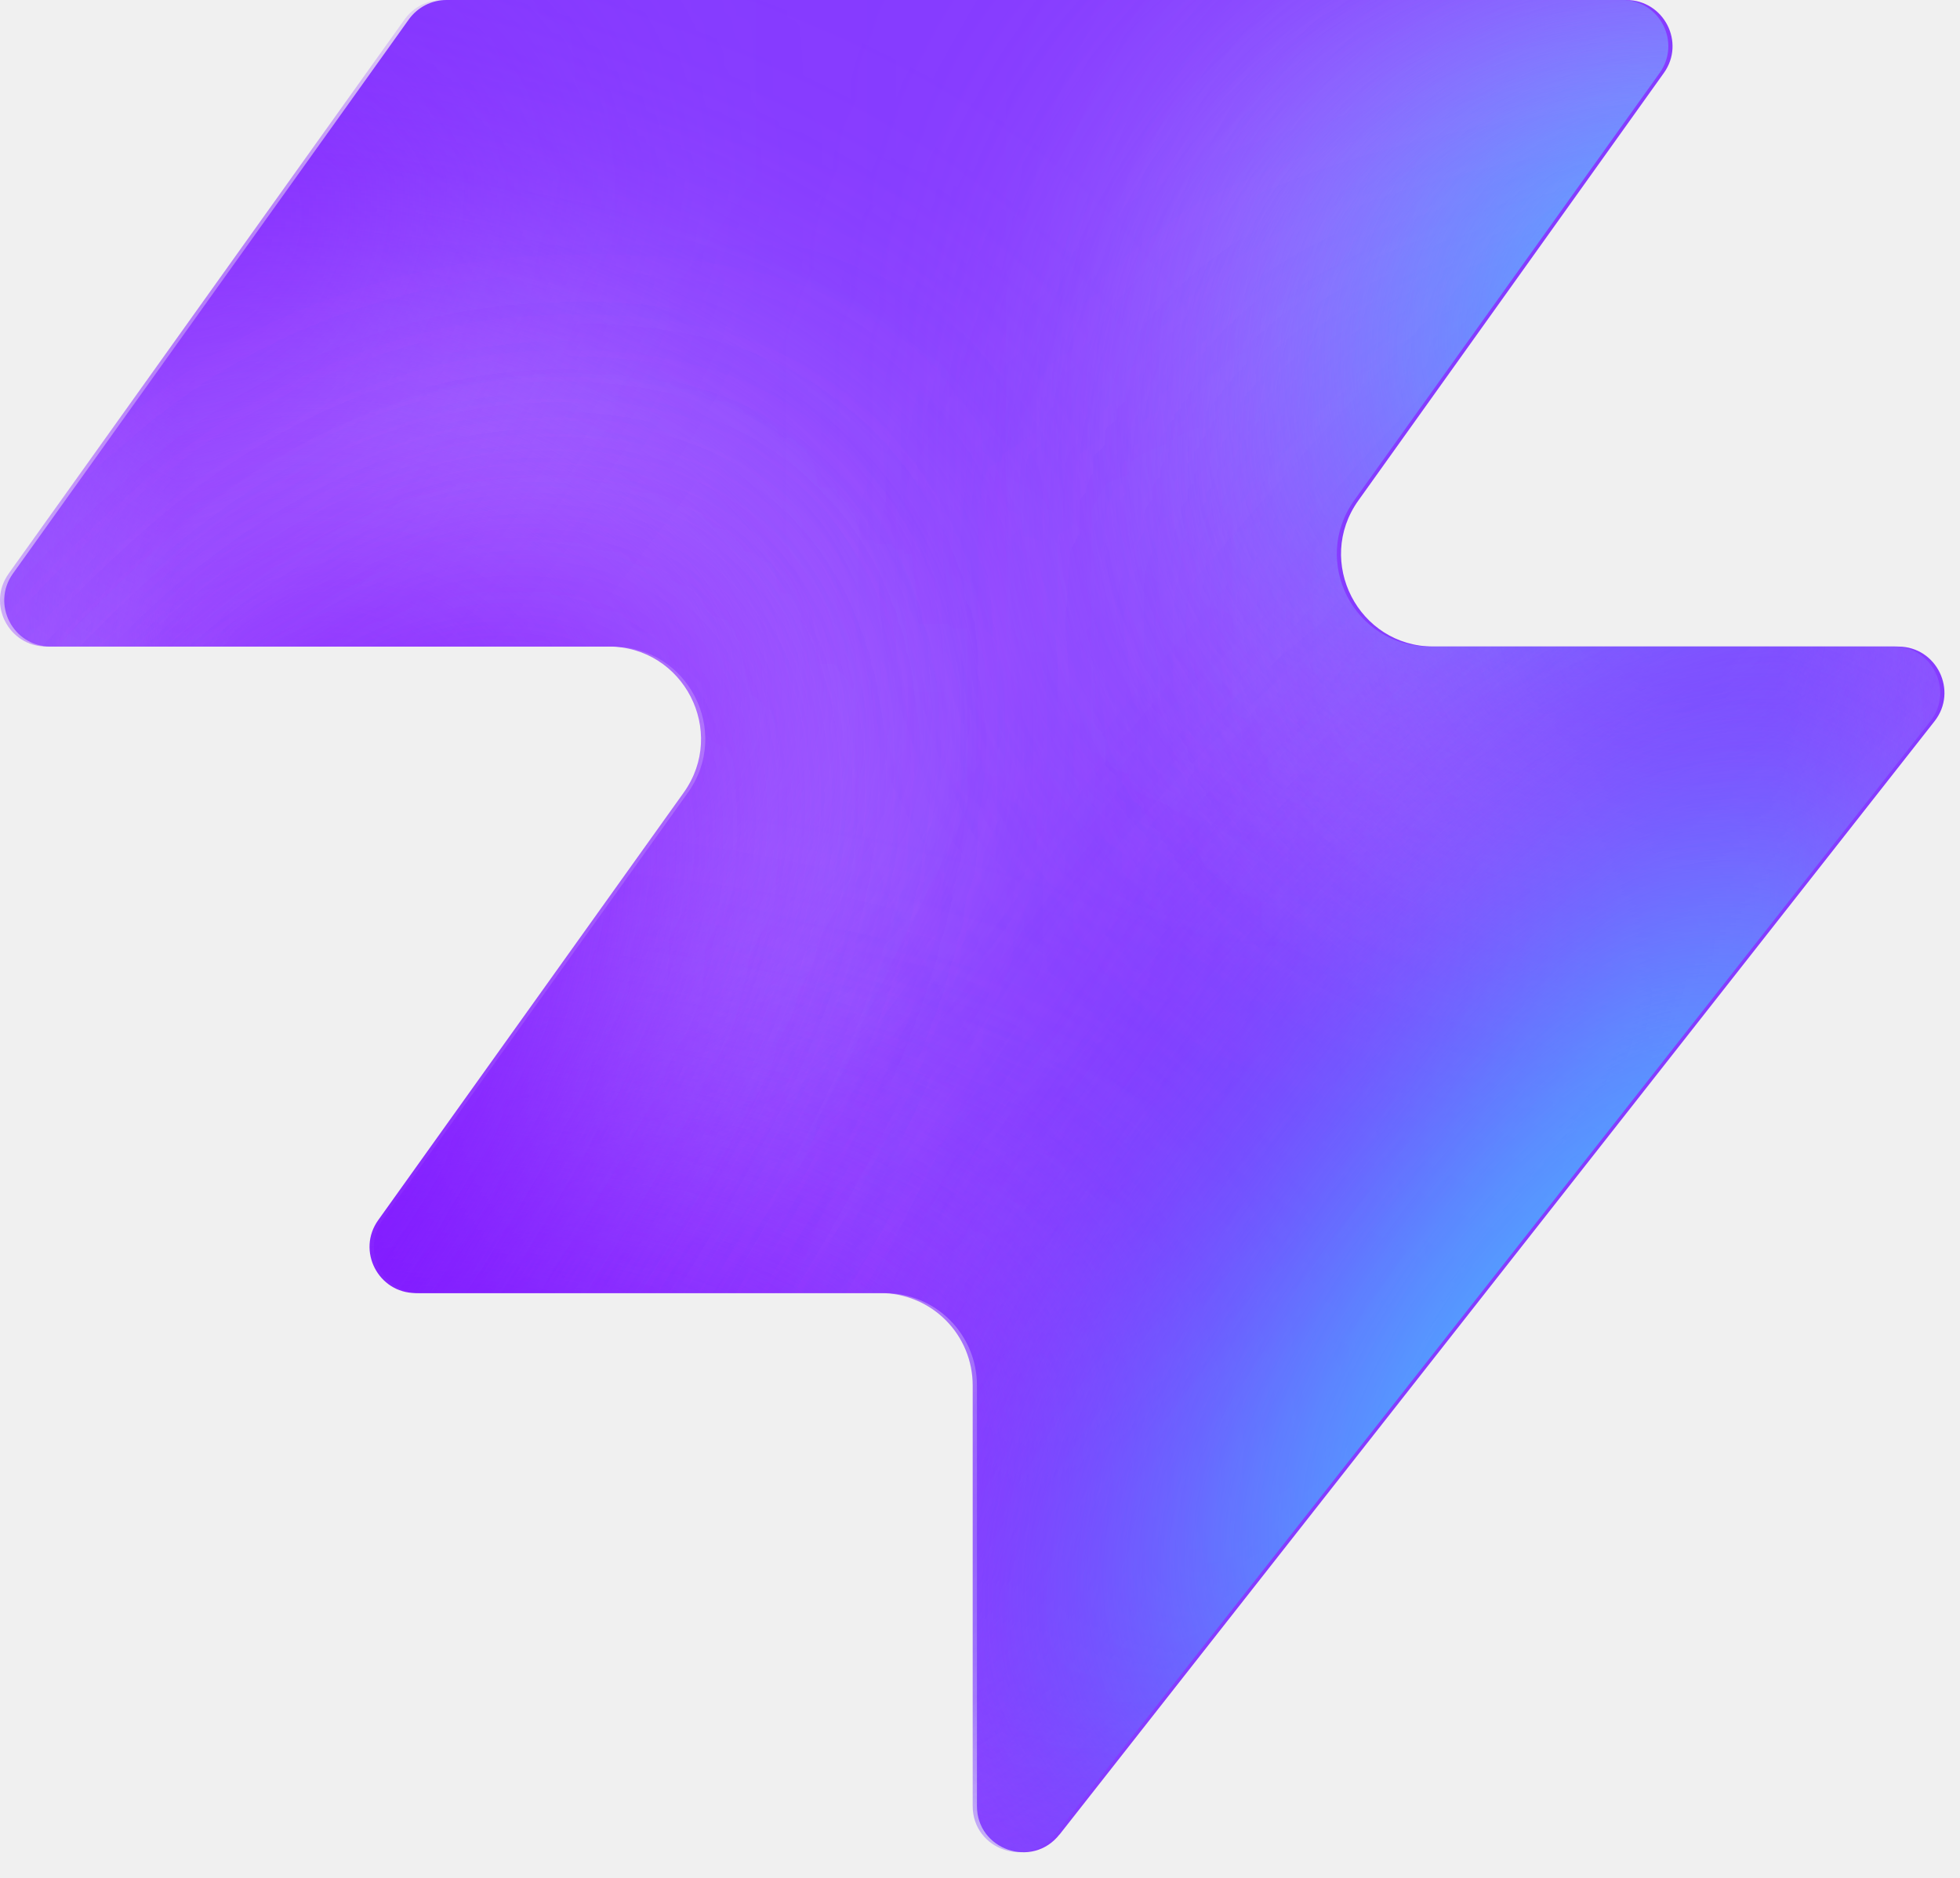
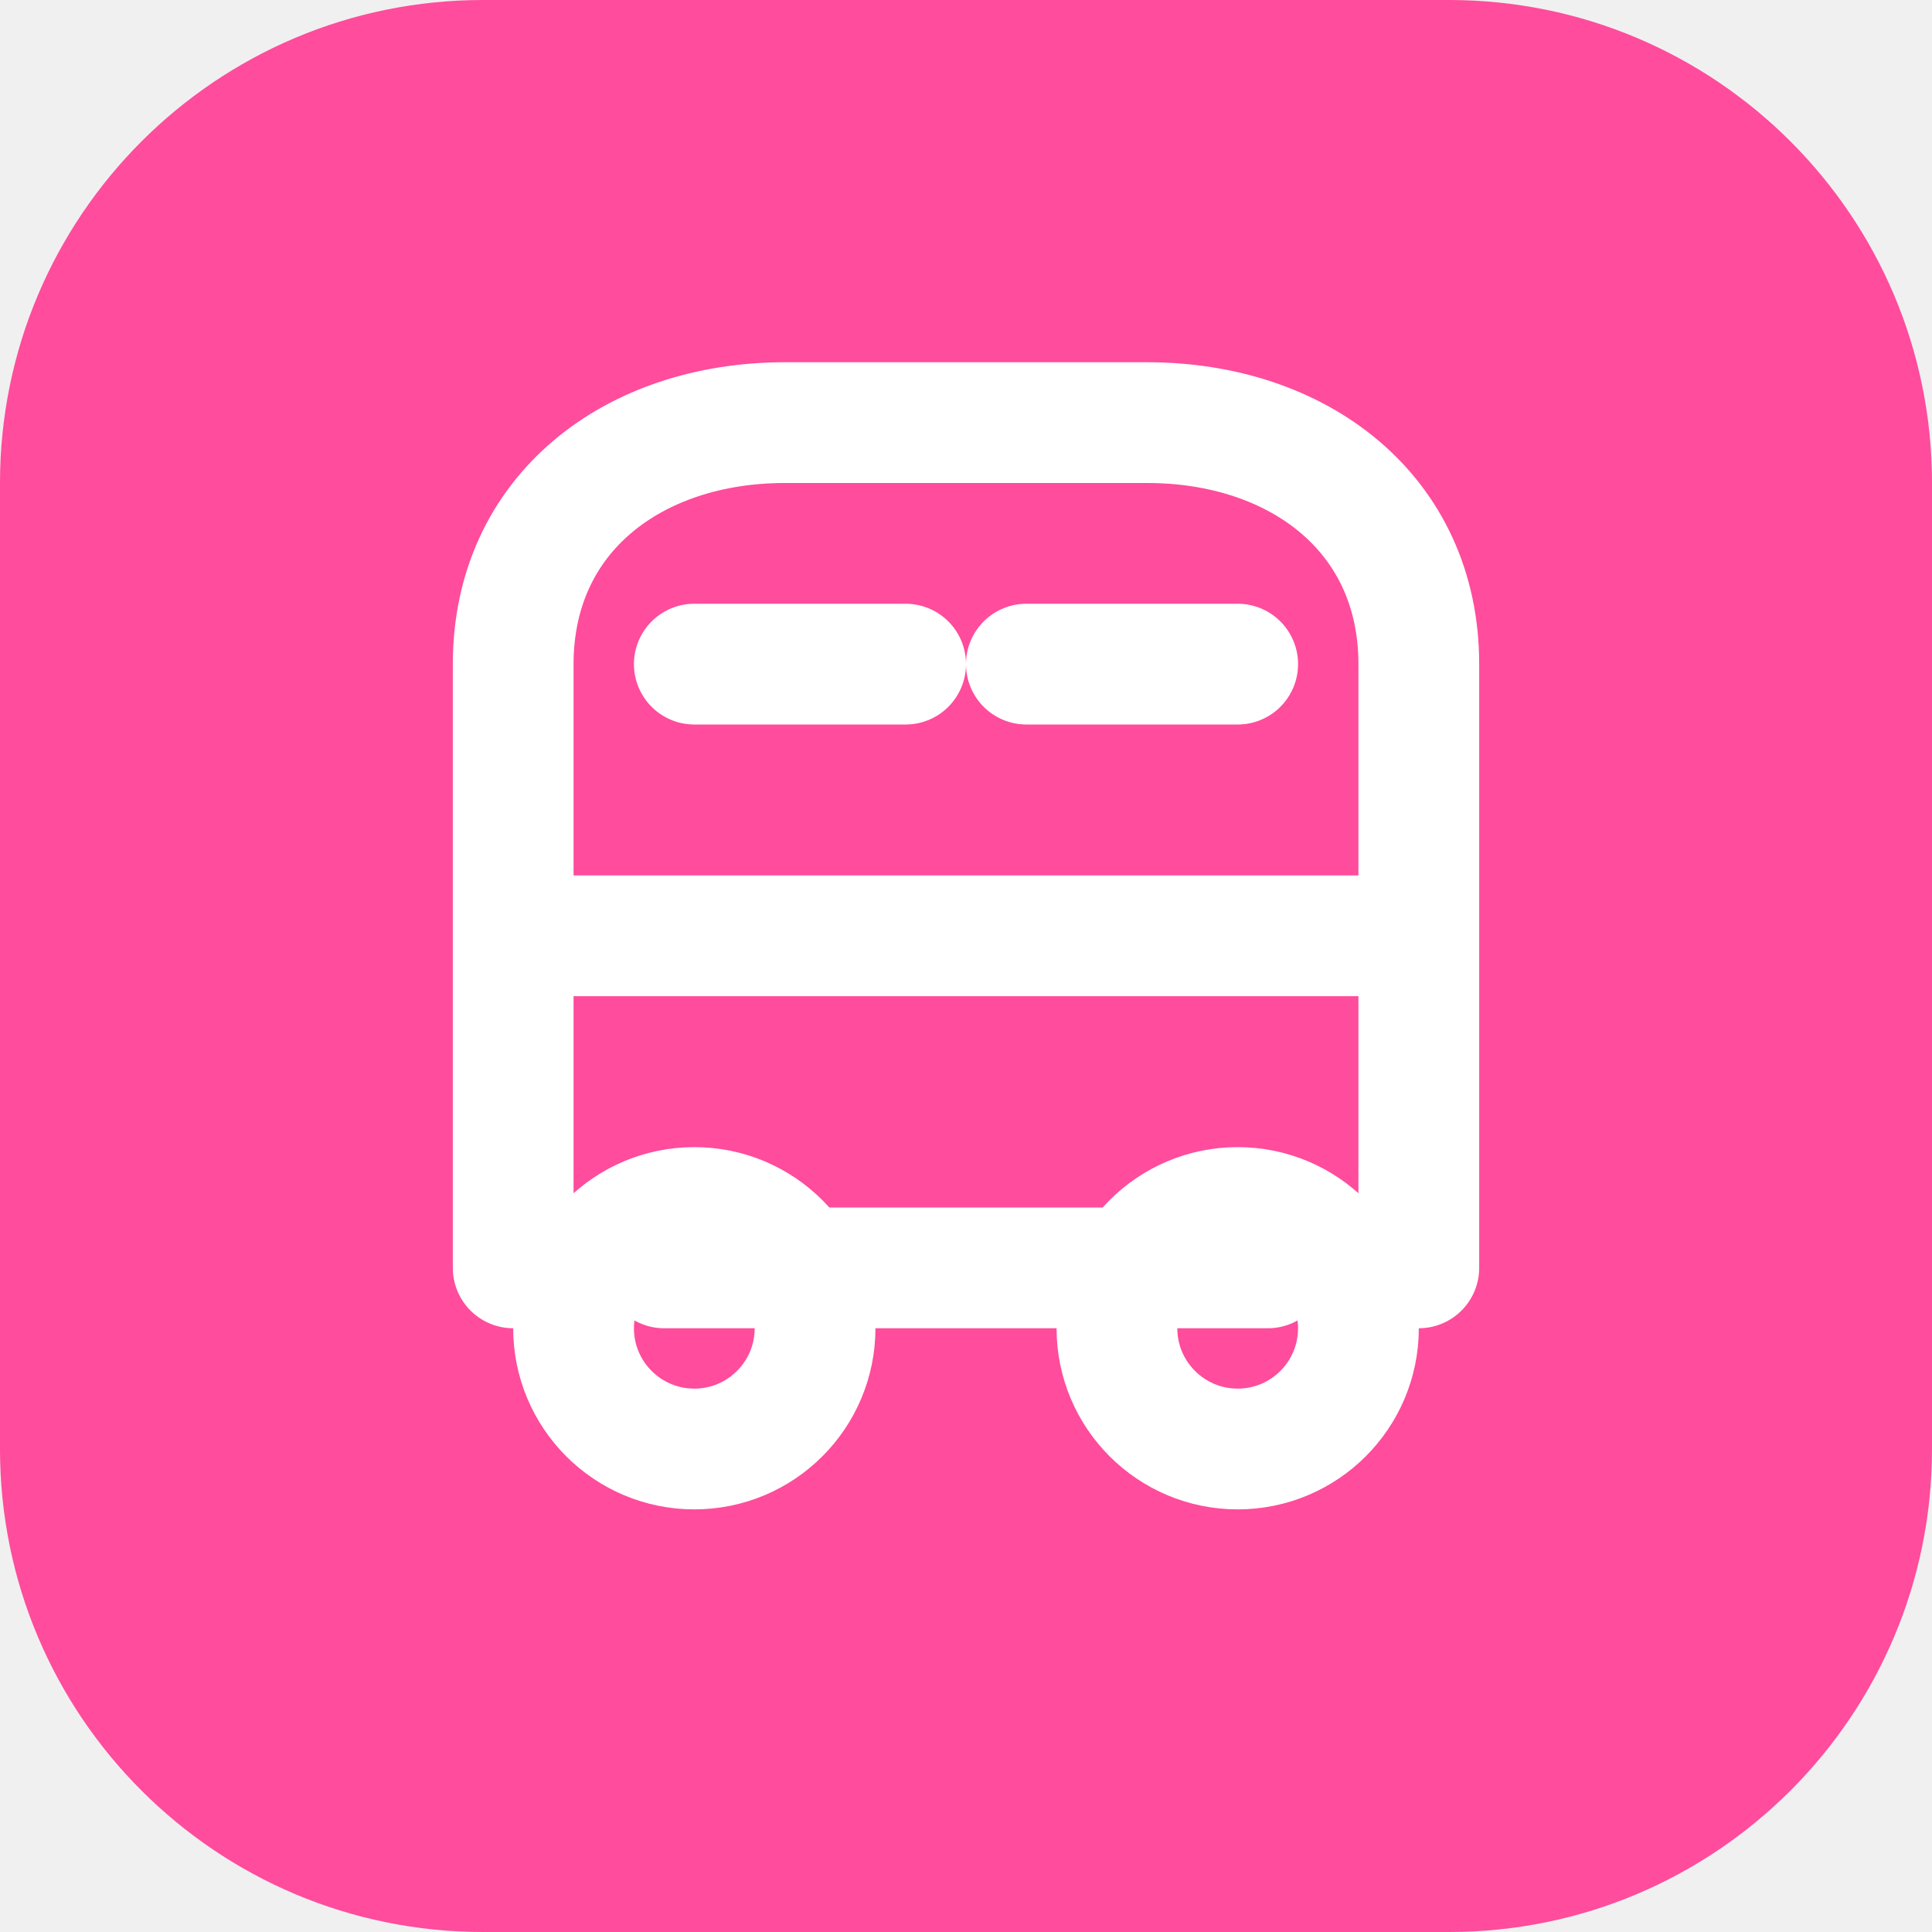
- <svg xmlns="http://www.w3.org/2000/svg" width="48" height="46" fill="none" viewBox="0 0 48 46">
-   <path fill="#863bff" d="M25.946 44.938c-.664.845-2.021.375-2.021-.698V33.937a2.26 2.26 0 0 0-2.262-2.262H10.287c-.92 0-1.456-1.04-.92-1.788l7.48-10.471c1.07-1.497 0-3.578-1.842-3.578H1.237c-.92 0-1.456-1.04-.92-1.788L10.013.474c.214-.297.556-.474.92-.474h28.894c.92 0 1.456 1.04.92 1.788l-7.48 10.471c-1.07 1.498 0 3.579 1.842 3.579h11.377c.943 0 1.473 1.088.89 1.83L25.947 44.94z" style="fill:#863bff;fill:color(display-p3 .525 .23 1);fill-opacity:1" />
-   <mask id="a" width="48" height="46" x="0" y="0" maskUnits="userSpaceOnUse" style="mask-type:alpha">
-     <path fill="#000" d="M25.842 44.938c-.664.844-2.021.375-2.021-.698V33.937a2.26 2.26 0 0 0-2.262-2.262H10.183c-.92 0-1.456-1.04-.92-1.788l7.48-10.471c1.07-1.498 0-3.579-1.842-3.579H1.133c-.92 0-1.456-1.04-.92-1.787L9.91.473c.214-.297.556-.474.92-.474h28.894c.92 0 1.456 1.04.92 1.788l-7.48 10.471c-1.07 1.498 0 3.578 1.842 3.578h11.377c.943 0 1.473 1.088.89 1.832L25.843 44.94z" style="fill:#000;fill-opacity:1" />
-   </mask>
-   <g mask="url(#a)">
-     <g filter="url(#b)">
-       <ellipse cx="5.508" cy="14.704" fill="#ede6ff" rx="5.508" ry="14.704" style="fill:#ede6ff;fill:color(display-p3 .927 .903 1);fill-opacity:1" transform="matrix(.00324 1 1 -.00324 -4.47 31.516)" />
-     </g>
-     <g filter="url(#c)">
-       <ellipse cx="10.399" cy="29.851" fill="#ede6ff" rx="10.399" ry="29.851" style="fill:#ede6ff;fill:color(display-p3 .927 .903 1);fill-opacity:1" transform="matrix(.00324 1 1 -.00324 -39.328 7.883)" />
-     </g>
-     <g filter="url(#d)">
-       <ellipse cx="5.508" cy="30.487" fill="#7e14ff" rx="5.508" ry="30.487" style="fill:#7e14ff;fill:color(display-p3 .492 .077 1);fill-opacity:1" transform="rotate(89.814 -25.913 -14.639)scale(1 -1)" />
-     </g>
-     <g filter="url(#e)">
-       <ellipse cx="5.508" cy="30.599" fill="#7e14ff" rx="5.508" ry="30.599" style="fill:#7e14ff;fill:color(display-p3 .492 .077 1);fill-opacity:1" transform="rotate(89.814 -32.644 -3.334)scale(1 -1)" />
-     </g>
-     <g filter="url(#f)">
-       <ellipse cx="5.508" cy="30.599" fill="#7e14ff" rx="5.508" ry="30.599" style="fill:#7e14ff;fill:color(display-p3 .492 .077 1);fill-opacity:1" transform="matrix(.00324 1 1 -.00324 -34.34 30.47)" />
-     </g>
-     <g filter="url(#g)">
-       <ellipse cx="14.072" cy="22.078" fill="#ede6ff" rx="14.072" ry="22.078" style="fill:#ede6ff;fill:color(display-p3 .927 .903 1);fill-opacity:1" transform="rotate(93.35 24.506 48.493)scale(-1 1)" />
-     </g>
-     <g filter="url(#h)">
-       <ellipse cx="3.47" cy="21.501" fill="#7e14ff" rx="3.47" ry="21.501" style="fill:#7e14ff;fill:color(display-p3 .492 .077 1);fill-opacity:1" transform="rotate(89.009 28.708 47.59)scale(-1 1)" />
-     </g>
-     <g filter="url(#i)">
-       <ellipse cx="3.47" cy="21.501" fill="#7e14ff" rx="3.47" ry="21.501" style="fill:#7e14ff;fill:color(display-p3 .492 .077 1);fill-opacity:1" transform="rotate(89.009 28.708 47.59)scale(-1 1)" />
-     </g>
-     <g filter="url(#j)">
-       <ellipse cx=".387" cy="8.972" fill="#7e14ff" rx="4.407" ry="29.108" style="fill:#7e14ff;fill:color(display-p3 .492 .077 1);fill-opacity:1" transform="rotate(39.51 .387 8.972)" />
-     </g>
-     <g filter="url(#k)">
-       <ellipse cx="47.523" cy="-6.092" fill="#7e14ff" rx="4.407" ry="29.108" style="fill:#7e14ff;fill:color(display-p3 .492 .077 1);fill-opacity:1" transform="rotate(37.892 47.523 -6.092)" />
-     </g>
-     <g filter="url(#l)">
-       <ellipse cx="41.412" cy="6.333" fill="#47bfff" rx="5.971" ry="9.665" style="fill:#47bfff;fill:color(display-p3 .28 .748 1);fill-opacity:1" transform="rotate(37.892 41.412 6.333)" />
-     </g>
-     <g filter="url(#m)">
-       <ellipse cx="-1.879" cy="38.332" fill="#7e14ff" rx="4.407" ry="29.108" style="fill:#7e14ff;fill:color(display-p3 .492 .077 1);fill-opacity:1" transform="rotate(37.892 -1.88 38.332)" />
-     </g>
-     <g filter="url(#n)">
-       <ellipse cx="-1.879" cy="38.332" fill="#7e14ff" rx="4.407" ry="29.108" style="fill:#7e14ff;fill:color(display-p3 .492 .077 1);fill-opacity:1" transform="rotate(37.892 -1.88 38.332)" />
-     </g>
-     <g filter="url(#o)">
-       <ellipse cx="35.651" cy="29.907" fill="#7e14ff" rx="4.407" ry="29.108" style="fill:#7e14ff;fill:color(display-p3 .492 .077 1);fill-opacity:1" transform="rotate(37.892 35.651 29.907)" />
-     </g>
-     <g filter="url(#p)">
-       <ellipse cx="38.418" cy="32.4" fill="#47bfff" rx="5.971" ry="15.297" style="fill:#47bfff;fill:color(display-p3 .28 .748 1);fill-opacity:1" transform="rotate(37.892 38.418 32.4)" />
-     </g>
-   </g>
-   <defs>
-     <filter id="b" width="60.045" height="41.654" x="-19.77" y="16.149" color-interpolation-filters="sRGB" filterUnits="userSpaceOnUse">
-       <feFlood flood-opacity="0" result="BackgroundImageFix" />
-       <feBlend in="SourceGraphic" in2="BackgroundImageFix" result="shape" />
-       <feGaussianBlur result="effect1_foregroundBlur_2002_17158" stdDeviation="7.659" />
-     </filter>
-     <filter id="c" width="90.34" height="51.437" x="-54.613" y="-7.533" color-interpolation-filters="sRGB" filterUnits="userSpaceOnUse">
-       <feFlood flood-opacity="0" result="BackgroundImageFix" />
-       <feBlend in="SourceGraphic" in2="BackgroundImageFix" result="shape" />
-       <feGaussianBlur result="effect1_foregroundBlur_2002_17158" stdDeviation="7.659" />
-     </filter>
-     <filter id="d" width="79.355" height="29.4" x="-49.64" y="2.03" color-interpolation-filters="sRGB" filterUnits="userSpaceOnUse">
-       <feFlood flood-opacity="0" result="BackgroundImageFix" />
-       <feBlend in="SourceGraphic" in2="BackgroundImageFix" result="shape" />
-       <feGaussianBlur result="effect1_foregroundBlur_2002_17158" stdDeviation="4.596" />
-     </filter>
-     <filter id="e" width="79.579" height="29.4" x="-45.045" y="20.029" color-interpolation-filters="sRGB" filterUnits="userSpaceOnUse">
-       <feFlood flood-opacity="0" result="BackgroundImageFix" />
-       <feBlend in="SourceGraphic" in2="BackgroundImageFix" result="shape" />
-       <feGaussianBlur result="effect1_foregroundBlur_2002_17158" stdDeviation="4.596" />
-     </filter>
-     <filter id="f" width="79.579" height="29.4" x="-43.513" y="21.178" color-interpolation-filters="sRGB" filterUnits="userSpaceOnUse">
-       <feFlood flood-opacity="0" result="BackgroundImageFix" />
-       <feBlend in="SourceGraphic" in2="BackgroundImageFix" result="shape" />
-       <feGaussianBlur result="effect1_foregroundBlur_2002_17158" stdDeviation="4.596" />
-     </filter>
-     <filter id="g" width="74.749" height="58.852" x="15.756" y="-17.901" color-interpolation-filters="sRGB" filterUnits="userSpaceOnUse">
-       <feFlood flood-opacity="0" result="BackgroundImageFix" />
-       <feBlend in="SourceGraphic" in2="BackgroundImageFix" result="shape" />
-       <feGaussianBlur result="effect1_foregroundBlur_2002_17158" stdDeviation="7.659" />
-     </filter>
-     <filter id="h" width="61.377" height="25.362" x="23.548" y="2.284" color-interpolation-filters="sRGB" filterUnits="userSpaceOnUse">
-       <feFlood flood-opacity="0" result="BackgroundImageFix" />
-       <feBlend in="SourceGraphic" in2="BackgroundImageFix" result="shape" />
-       <feGaussianBlur result="effect1_foregroundBlur_2002_17158" stdDeviation="4.596" />
-     </filter>
-     <filter id="i" width="61.377" height="25.362" x="23.548" y="2.284" color-interpolation-filters="sRGB" filterUnits="userSpaceOnUse">
-       <feFlood flood-opacity="0" result="BackgroundImageFix" />
-       <feBlend in="SourceGraphic" in2="BackgroundImageFix" result="shape" />
-       <feGaussianBlur result="effect1_foregroundBlur_2002_17158" stdDeviation="4.596" />
-     </filter>
-     <filter id="j" width="56.045" height="63.649" x="-27.636" y="-22.853" color-interpolation-filters="sRGB" filterUnits="userSpaceOnUse">
-       <feFlood flood-opacity="0" result="BackgroundImageFix" />
-       <feBlend in="SourceGraphic" in2="BackgroundImageFix" result="shape" />
-       <feGaussianBlur result="effect1_foregroundBlur_2002_17158" stdDeviation="4.596" />
-     </filter>
-     <filter id="k" width="54.814" height="64.646" x="20.116" y="-38.415" color-interpolation-filters="sRGB" filterUnits="userSpaceOnUse">
-       <feFlood flood-opacity="0" result="BackgroundImageFix" />
-       <feBlend in="SourceGraphic" in2="BackgroundImageFix" result="shape" />
-       <feGaussianBlur result="effect1_foregroundBlur_2002_17158" stdDeviation="4.596" />
-     </filter>
-     <filter id="l" width="33.541" height="35.313" x="24.641" y="-11.323" color-interpolation-filters="sRGB" filterUnits="userSpaceOnUse">
-       <feFlood flood-opacity="0" result="BackgroundImageFix" />
-       <feBlend in="SourceGraphic" in2="BackgroundImageFix" result="shape" />
-       <feGaussianBlur result="effect1_foregroundBlur_2002_17158" stdDeviation="4.596" />
-     </filter>
-     <filter id="m" width="54.814" height="64.646" x="-29.286" y="6.009" color-interpolation-filters="sRGB" filterUnits="userSpaceOnUse">
-       <feFlood flood-opacity="0" result="BackgroundImageFix" />
-       <feBlend in="SourceGraphic" in2="BackgroundImageFix" result="shape" />
-       <feGaussianBlur result="effect1_foregroundBlur_2002_17158" stdDeviation="4.596" />
-     </filter>
-     <filter id="n" width="54.814" height="64.646" x="-29.286" y="6.009" color-interpolation-filters="sRGB" filterUnits="userSpaceOnUse">
-       <feFlood flood-opacity="0" result="BackgroundImageFix" />
-       <feBlend in="SourceGraphic" in2="BackgroundImageFix" result="shape" />
-       <feGaussianBlur result="effect1_foregroundBlur_2002_17158" stdDeviation="4.596" />
-     </filter>
-     <filter id="o" width="54.814" height="64.646" x="8.244" y="-2.416" color-interpolation-filters="sRGB" filterUnits="userSpaceOnUse">
-       <feFlood flood-opacity="0" result="BackgroundImageFix" />
-       <feBlend in="SourceGraphic" in2="BackgroundImageFix" result="shape" />
-       <feGaussianBlur result="effect1_foregroundBlur_2002_17158" stdDeviation="4.596" />
-     </filter>
-     <filter id="p" width="39.409" height="43.623" x="18.713" y="10.588" color-interpolation-filters="sRGB" filterUnits="userSpaceOnUse">
-       <feFlood flood-opacity="0" result="BackgroundImageFix" />
-       <feBlend in="SourceGraphic" in2="BackgroundImageFix" result="shape" />
-       <feGaussianBlur result="effect1_foregroundBlur_2002_17158" stdDeviation="4.596" />
-     </filter>
-   </defs>
+ <svg xmlns="http://www.w3.org/2000/svg" viewBox="0 0 64 64">
+   <rect width="64" height="64" rx="16" fill="#ff4c9c" />
+   <path fill="none" stroke="#fff" stroke-linecap="round" stroke-linejoin="round" stroke-width="4" d="M17 42V22c0-5 4-8 9-8h12c5 0 9 3 9 8v20M17 31h30M22 42h20M23 48a4 4 0 1 0 0-8 4 4 0 0 0 0 8Zm18 0a4 4 0 1 0 0-8 4 4 0 0 0 0 8ZM23 22h7m4 0h7" />
</svg>
